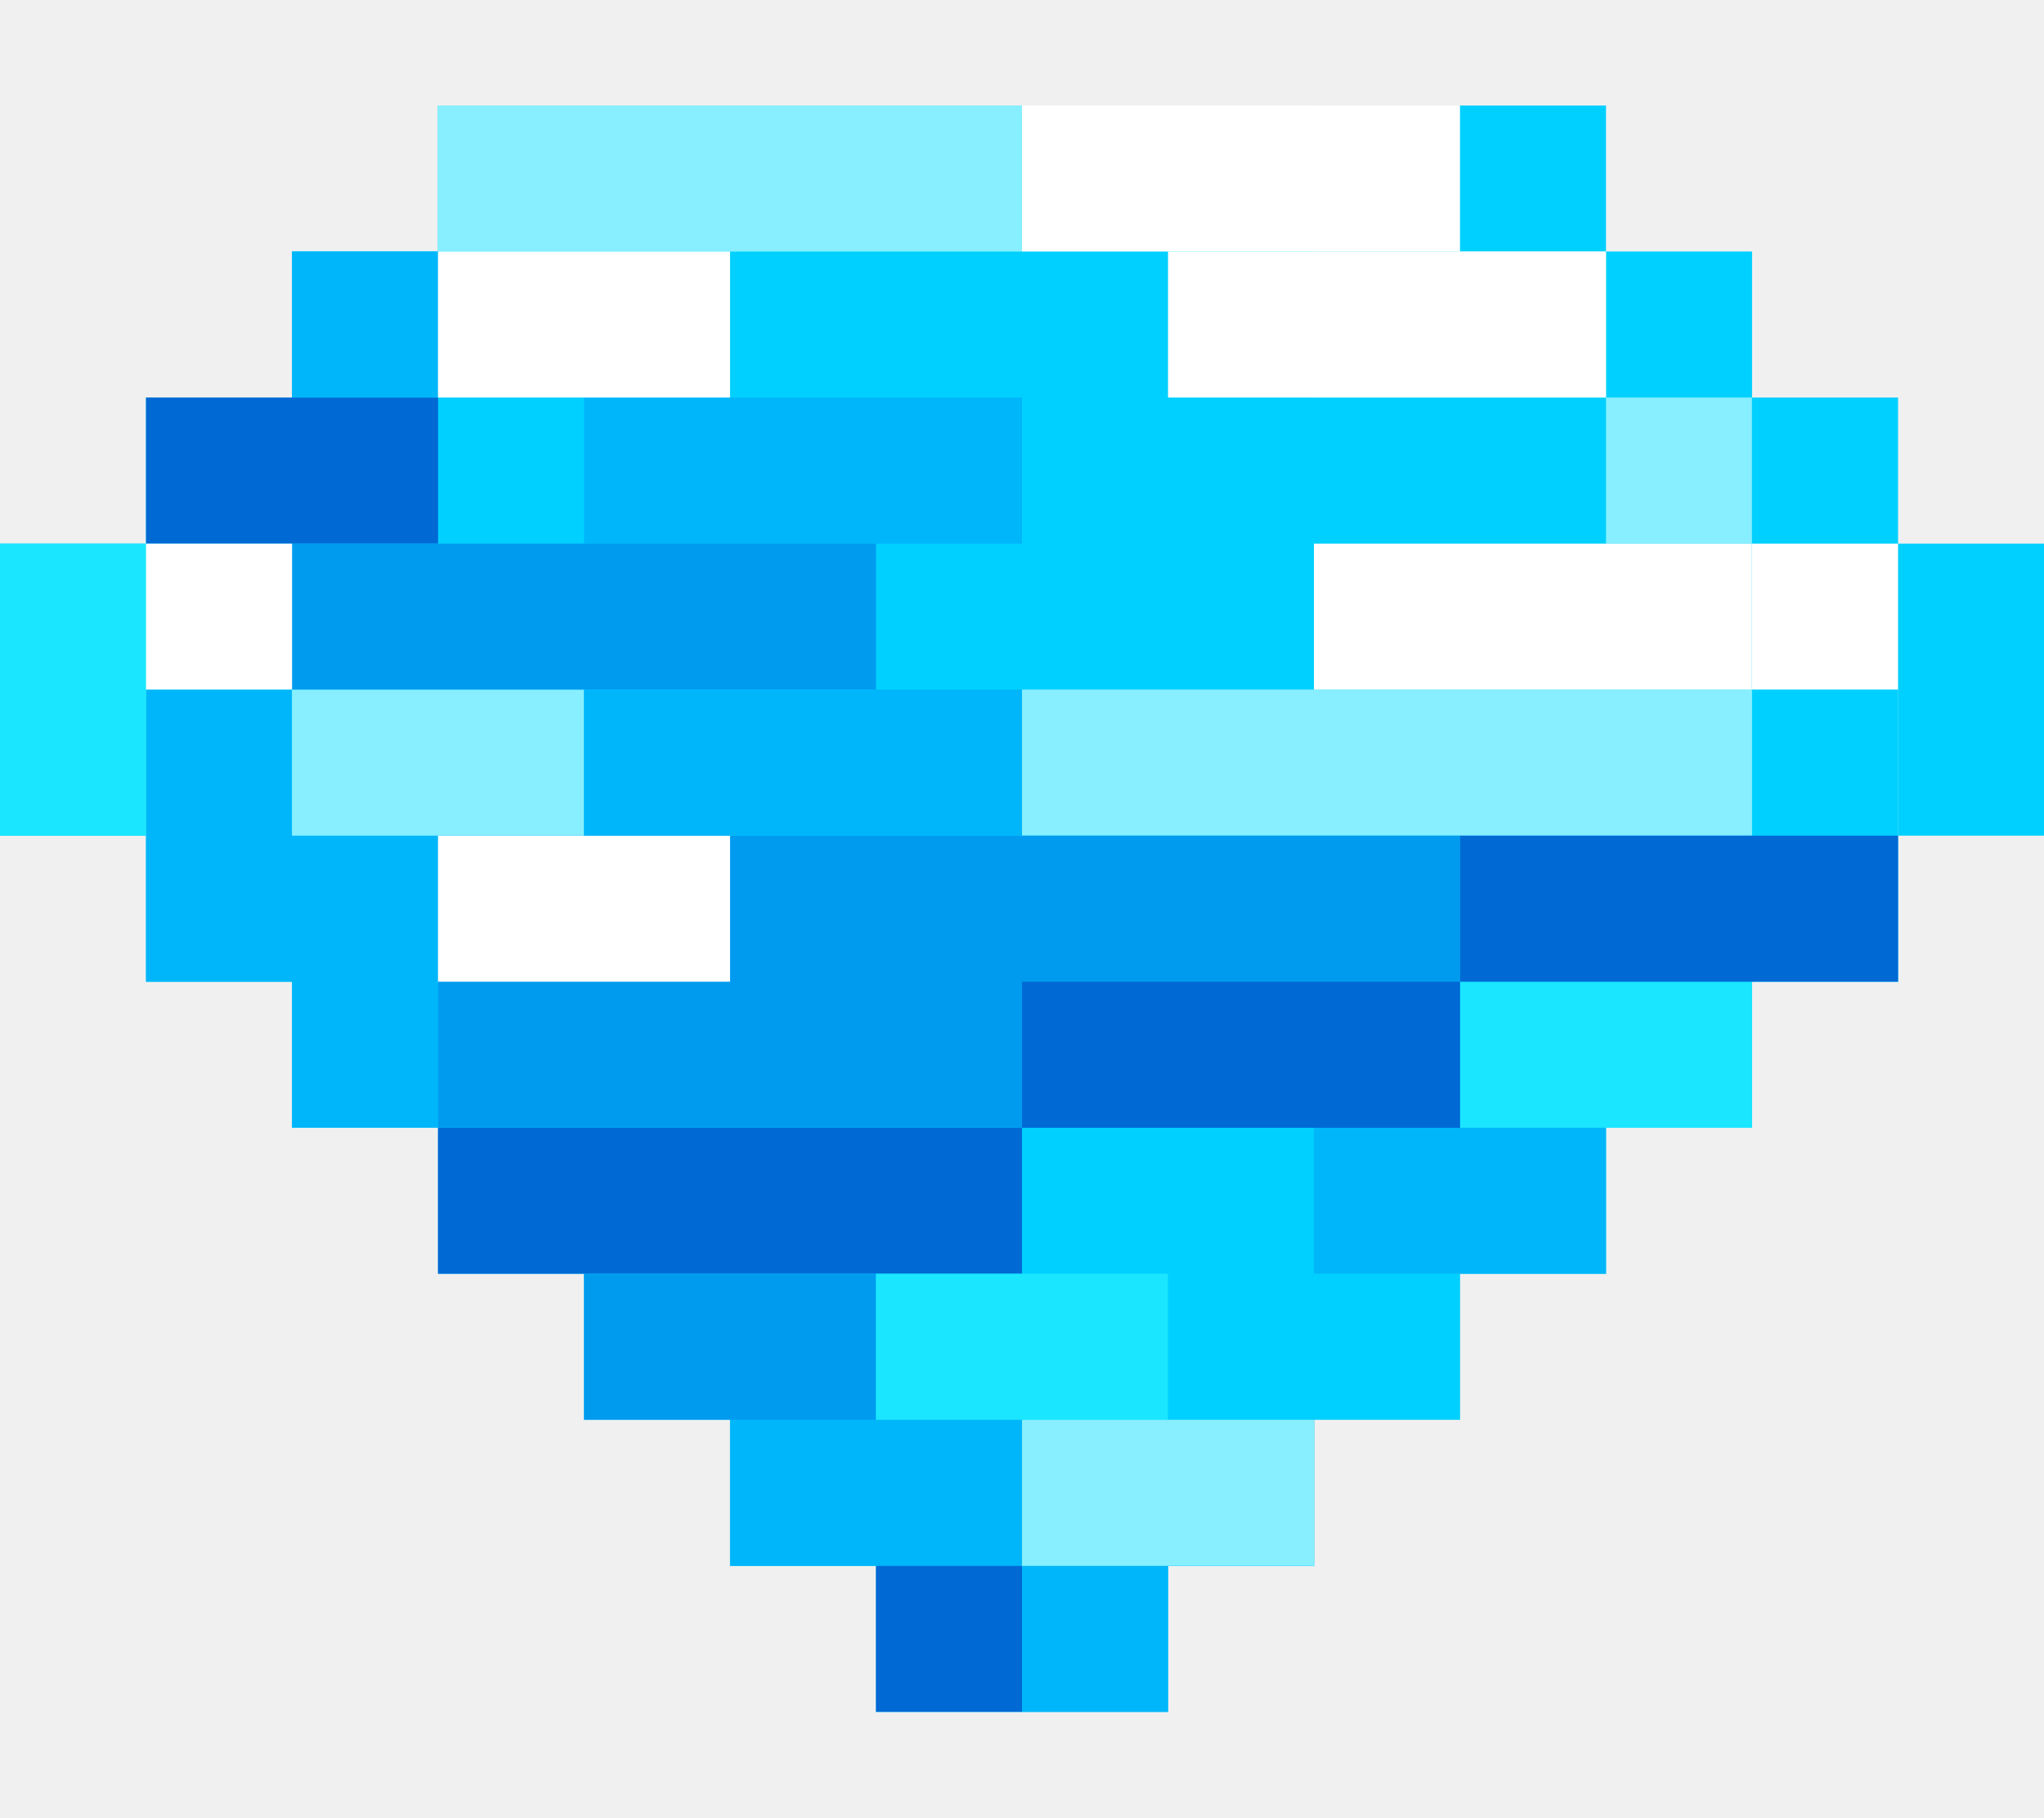
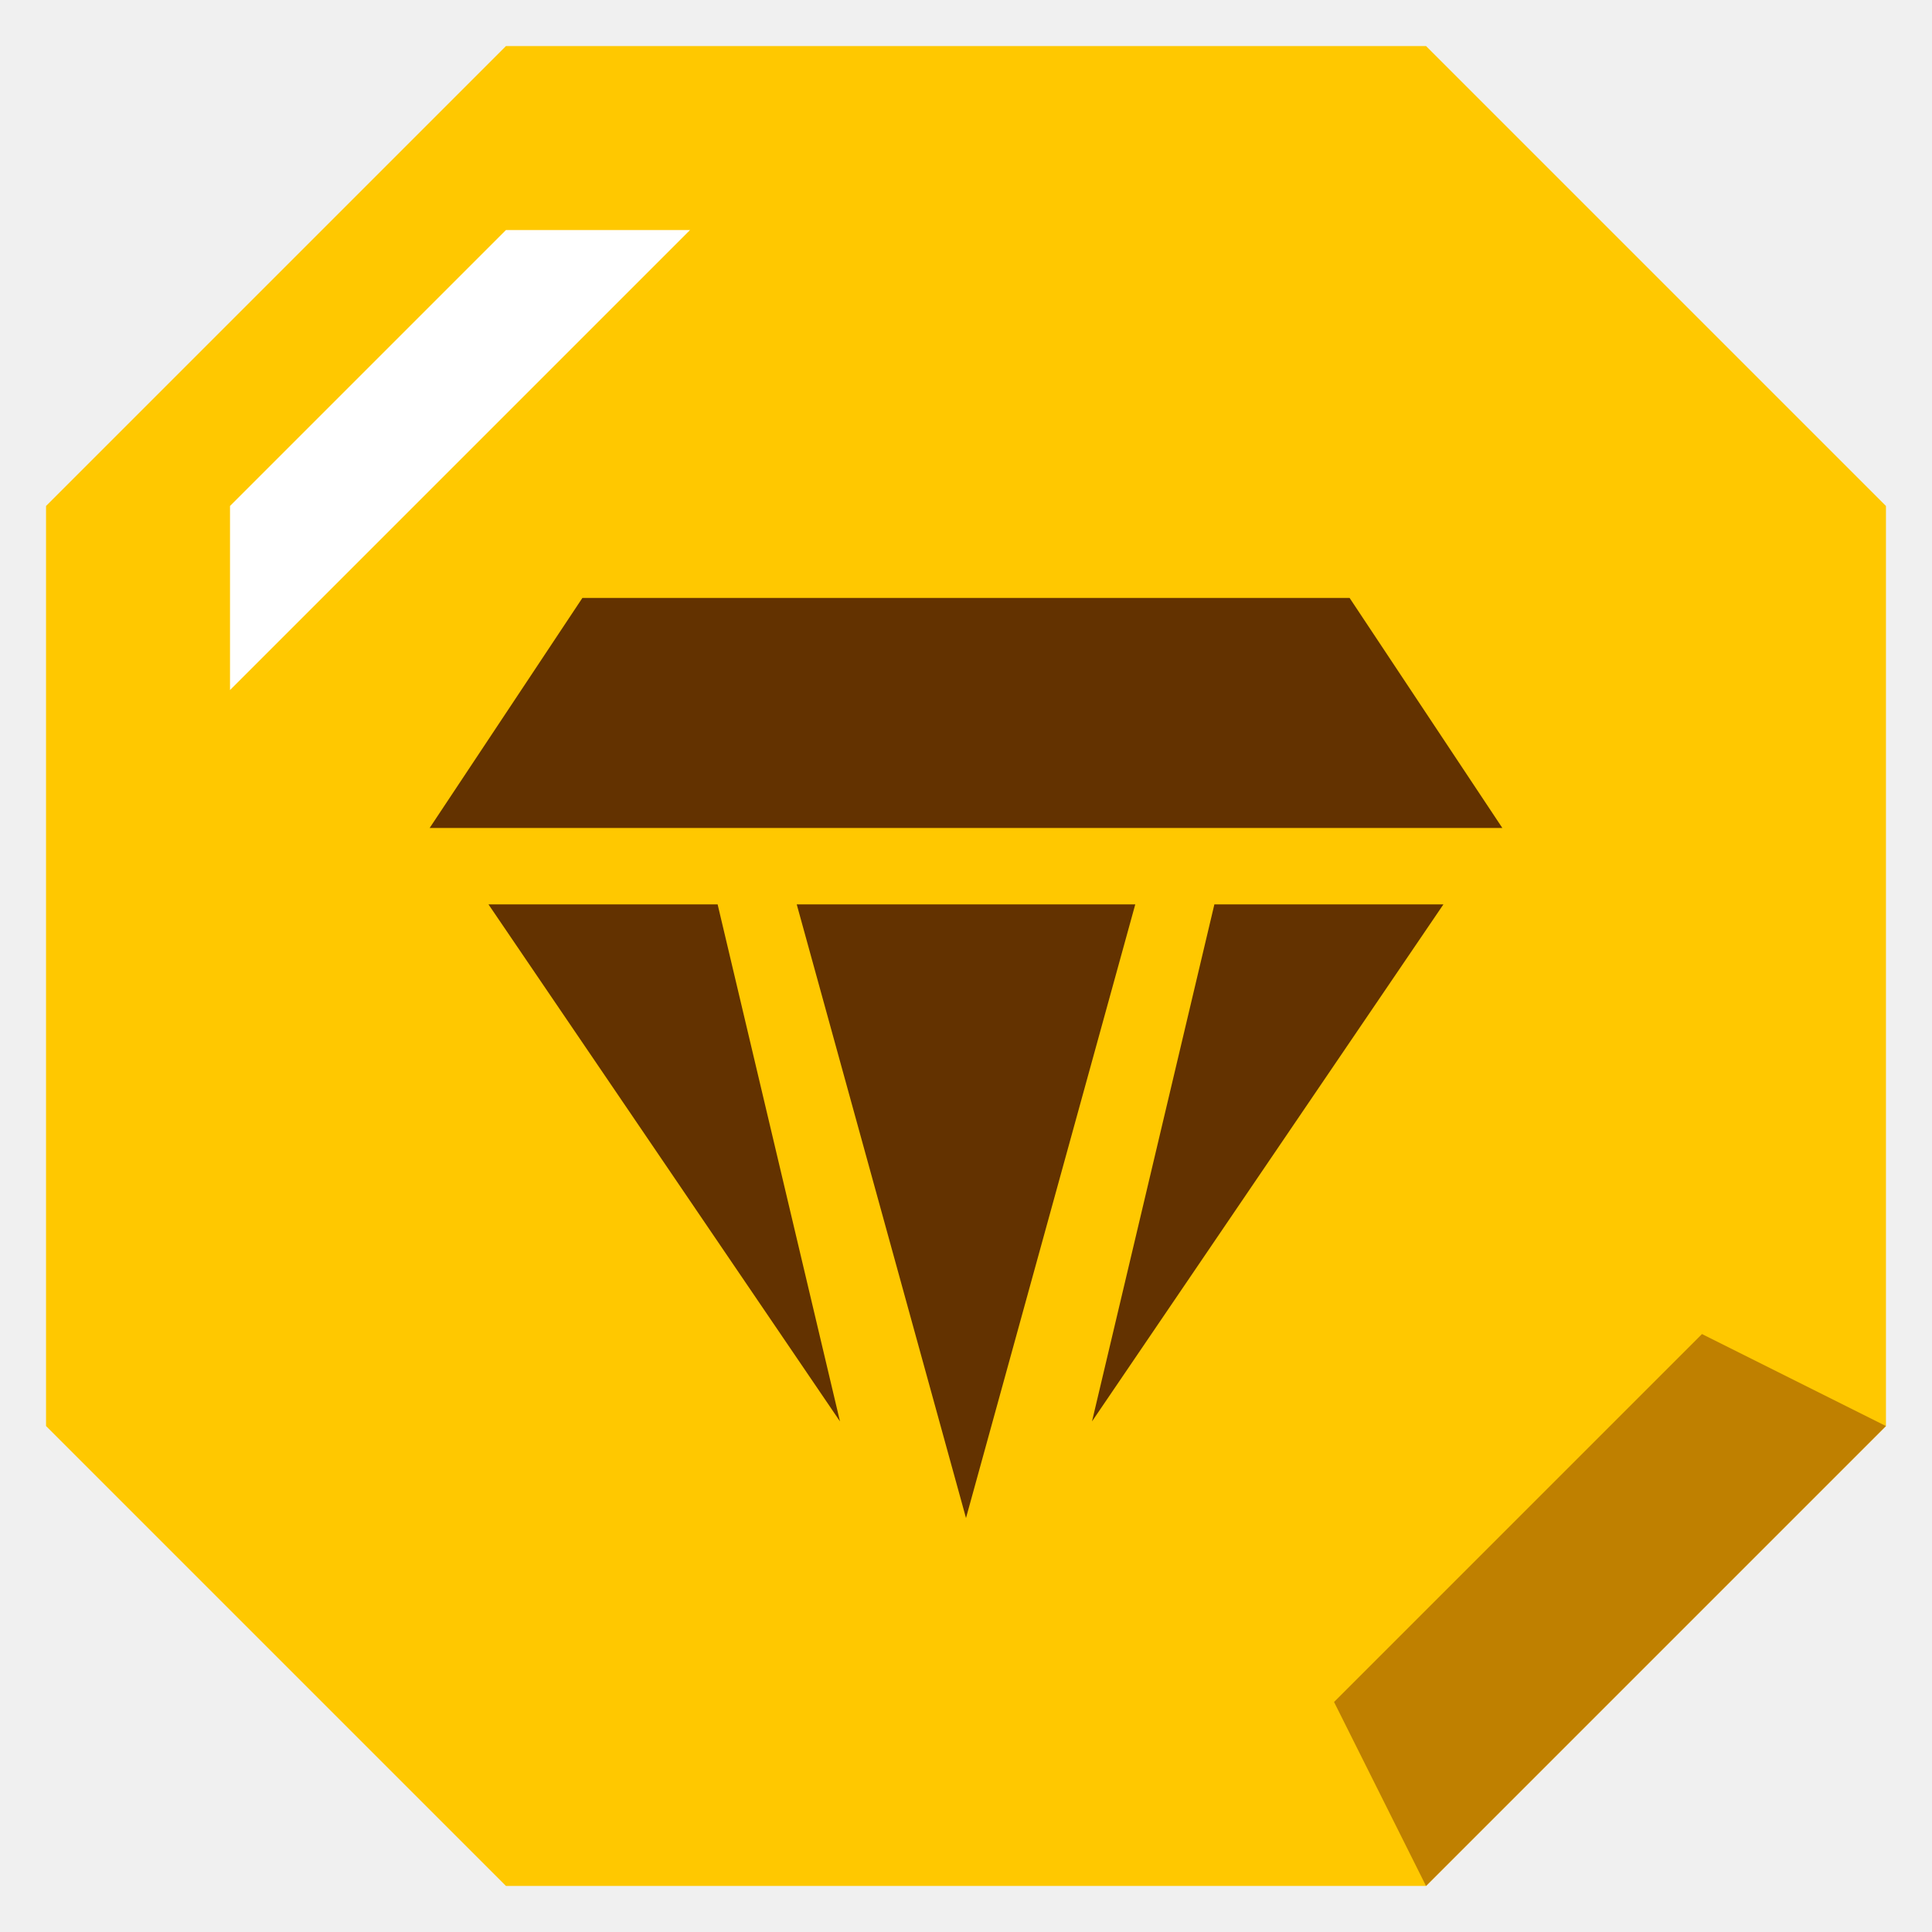
- <svg xmlns="http://www.w3.org/2000/svg" width="18" height="16" viewBox="0 0 18 16" fill="none">
-   <g clip-path="url(#clip0_105_2)">
-     <path d="M15.429 3.5V2.214H14.143V0.929H5.143H3.858V2.214H2.572V3.5H1.286V8.643H2.572V9.929H3.858V11.214H5.143V12.5H6.429V13.786H7.715V15.072H10.286V13.786H11.572V12.5H12.858V11.214H14.143V9.929H15.429V8.643H16.715V3.5H15.429Z" fill="#00D0FF" />
-     <path d="M2.572 6.071H1.286V8.643H2.572V6.071Z" fill="#00B6FA" />
-     <path d="M3.857 7.357H2.571V9.928H3.857V7.357Z" fill="#00B6FA" />
-     <path d="M11.572 12.5H6.429V13.786H11.572V12.5Z" fill="#00B6FA" />
-     <path d="M10.286 13.786H9V15.071H10.286V13.786Z" fill="#00B6FA" />
-     <path d="M9 13.786H7.714V15.071H9V13.786Z" fill="#0069D4" />
-     <path d="M9 9.929H3.857V11.214H9V9.929Z" fill="#0069D4" />
-     <path d="M3.858 3.5H1.286V4.786H3.858V3.5Z" fill="#0069D4" />
-     <path d="M7.714 11.214H5.143V12.5H7.714V11.214Z" fill="#009BEF" />
-     <path d="M5.143 2.214H2.571V3.5H5.143V2.214Z" fill="#00B6FA" />
-     <path d="M1.286 4.786H0V7.357H1.286V4.786Z" fill="#00D0FF" />
-     <path d="M18 4.786H16.714V7.357H18V4.786Z" fill="#00D0FF" />
-     <path d="M5.143 6.071H2.571V7.357H5.143V6.071Z" fill="#87EFFF" />
-     <path d="M15.429 6.071H9V7.357H15.429V6.071Z" fill="#87EFFF" />
-     <path d="M16.714 4.786H15.429V6.071H16.714V4.786Z" fill="white" />
-     <path d="M15.428 3.5H14.143V4.786H15.428V3.5Z" fill="#87EFFF" />
-     <path d="M14.143 2.214H11.571V3.5H14.143V2.214Z" fill="#87EFFF" />
-     <path d="M10.285 11.214H7.714V12.5H10.285V11.214Z" fill="#1BE6FF" />
-     <path d="M9 3.5H5.143V4.786H9V3.5Z" fill="#00B6FA" />
-     <path d="M7.714 4.786H2.571V6.071H7.714V4.786Z" fill="#009BEF" />
-     <path d="M11.572 0.929H3.857V2.214H11.572V0.929Z" fill="#1BE6FF" />
-     <path d="M12.857 7.357H3.857V9.928H12.857V7.357Z" fill="#009BEF" />
-     <path d="M6.429 7.357H3.857V8.643H6.429V7.357Z" fill="white" />
-     <path d="M1.286 4.786H0V7.357H1.286V4.786Z" fill="#1BE6FF" />
-     <path d="M14.143 9.929H11.571V11.214H14.143V9.929Z" fill="#00B6FA" />
-     <path d="M15.429 8.643H12.857V9.929H15.429V8.643Z" fill="#1BE6FF" />
-     <path d="M9 0.929H3.857V2.214H9V0.929Z" fill="#87EFFF" />
-     <path d="M15.428 4.786H11.571V6.071H15.428V4.786Z" fill="white" />
-     <path d="M6.429 2.214H3.857V3.5H6.429V2.214Z" fill="white" />
-     <path d="M2.572 4.786H1.286V6.071H2.572V4.786Z" fill="white" />
-     <path d="M11.571 12.5H9V13.786H11.571V12.5Z" fill="#87EFFF" />
-     <path d="M16.715 7.357H12.857V8.643H16.715V7.357Z" fill="#0069D4" />
-     <path d="M12.857 8.643H9V9.929H12.857V8.643Z" fill="#0069D4" />
-     <path d="M9 6.071H5.143V7.357H9V6.071Z" fill="#00B6FA" />
-     <path d="M12.857 0.929H9V2.214H12.857V0.929Z" fill="white" />
-     <path d="M14.143 2.214H10.286V3.5H14.143V2.214Z" fill="white" />
-   </g>
-   <defs>
-     <clipPath id="clip0_105_2">
-       <rect width="18" height="16" fill="white" />
-     </clipPath>
-   </defs>
+ <svg xmlns="http://www.w3.org/2000/svg" width="18" height="18" viewBox="0 0 18 18" fill="none">
+   <path d="M0.429 13.286L4.714 17.571H13.286L17.571 13.286V4.714L13.286 0.429H4.714L0.429 4.714V13.286Z" fill="#FFC800" />
+   <path d="M13.997 7.714L12.574 5.571H5.426L4.003 7.714H6.857H13.997Z" fill="#633200" />
+   <path d="M7.423 8.426L9 14.143L10.577 8.426H7.423Z" fill="#633200" />
+   <path d="M4.551 8.426L7.826 13.243L6.686 8.426H4.551Z" fill="#633200" />
+   <path d="M10.174 13.243L13.448 8.426H11.314L10.174 13.243Z" fill="#633200" />
+   <path d="M4.714 2.143L2.143 4.714V6.429L6.429 2.143H4.714Z" fill="white" />
+   <path d="M17.571 13.286L15.857 12.429L12.429 15.857L13.286 17.571L17.571 13.286Z" fill="#BF8000" />
</svg>
